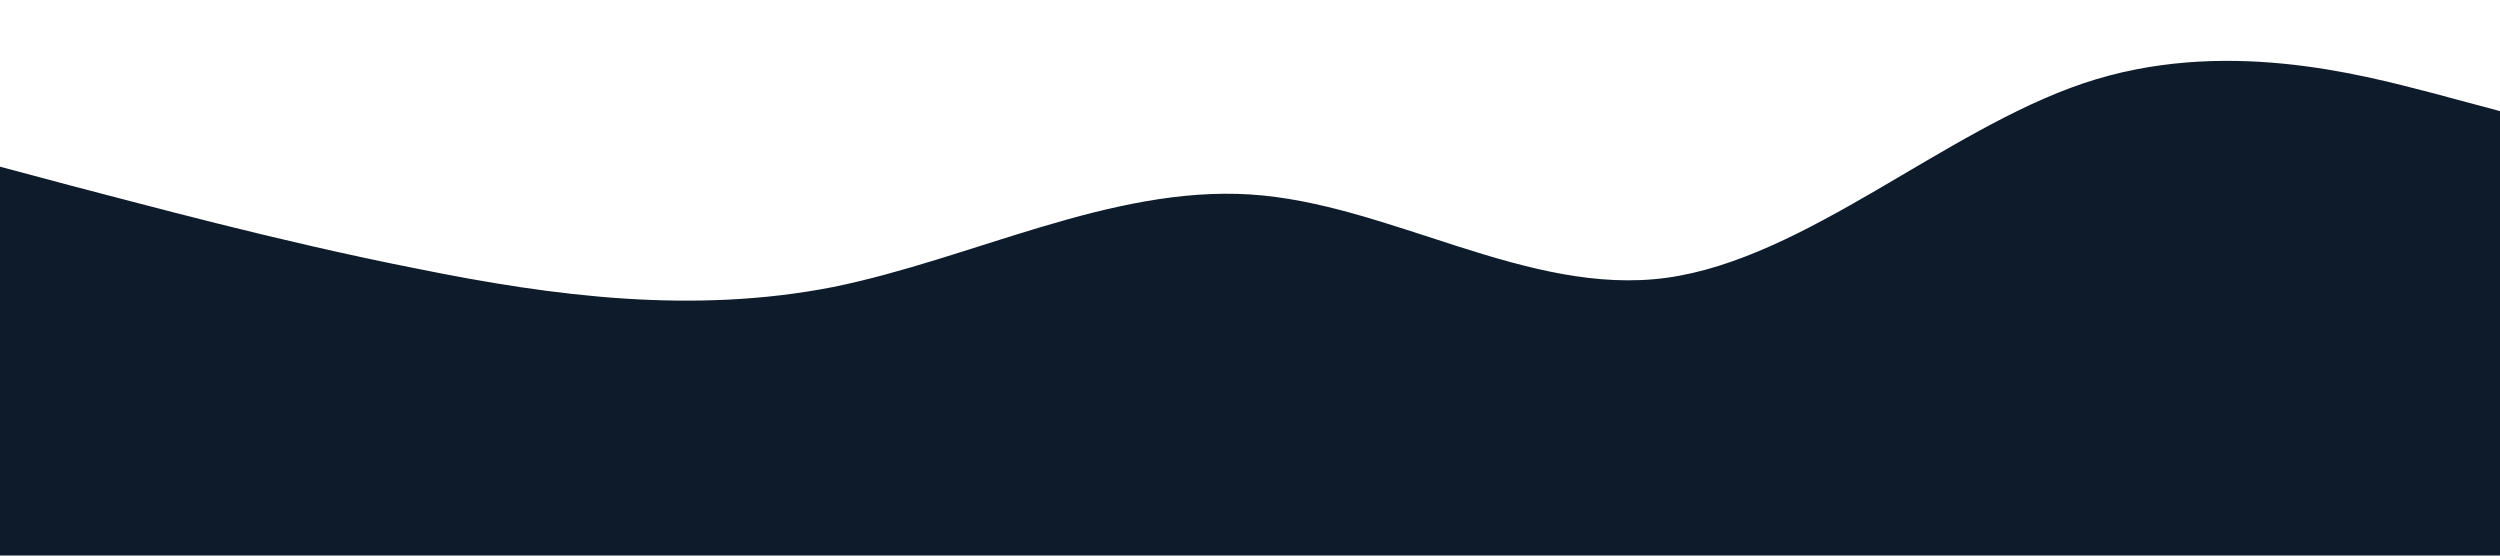
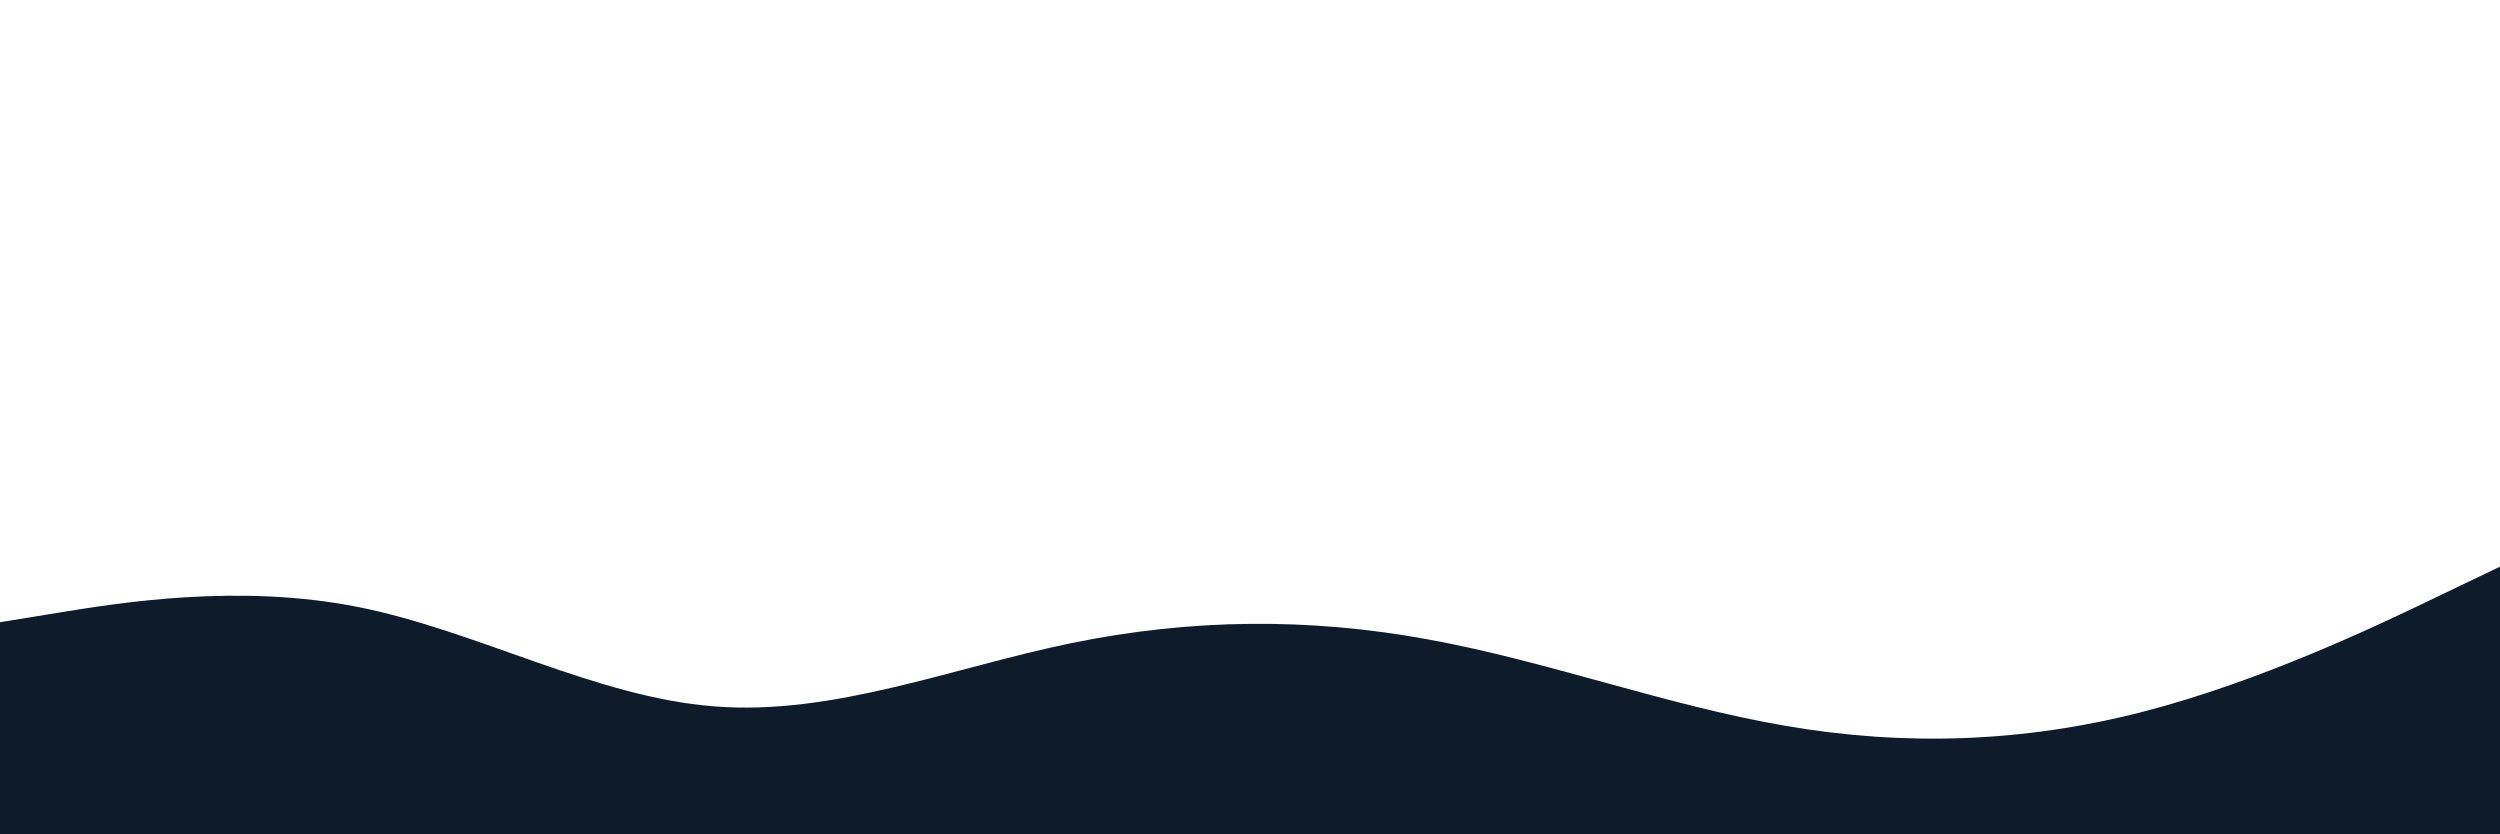
- <svg xmlns="http://www.w3.org/2000/svg" viewBox="0 0 1440 320">
-   <path fill="#0D1B2A" fill-opacity="1" d="M0,96L40,106.7C80,117,160,139,240,154.7C320,171,400,181,480,165.3C560,149,640,107,720,112C800,117,880,171,960,160C1040,149,1120,75,1200,48C1280,21,1360,43,1400,53.3L1440,64L1440,320L1400,320C1360,320,1280,320,1200,320C1120,320,1040,320,960,320C880,320,800,320,720,320C640,320,560,320,480,320C400,320,320,320,240,320C160,320,80,320,40,320L0,320Z" />
+ <svg xmlns="http://www.w3.org/2000/svg" id="visual" viewBox="0 0 900 300" width="900" height="300" version="1.1">
+   <path d="M0 224L21.5 220.5C43 217 86 210 128.8 218.5C171.7 227 214.3 251 257.2 254.3C300 257.7 343 240.3 385.8 231.5C428.7 222.7 471.3 222.3 514.2 230.2C557 238 600 254 642.8 261.3C685.7 268.7 728.3 267.3 771.2 256.3C814 245.3 857 224.7 878.5 214.3L900 204L900 301L878.5 301C857 301 814 301 771.2 301C728.3 301 685.7 301 642.8 301C600 301 557 301 514.2 301C471.3 301 428.7 301 385.8 301C343 301 300 301 257.2 301C214.3 301 171.7 301 128.8 301C86 301 43 301 21.5 301L0 301Z" fill="#0D1B2A" stroke-linecap="round" stroke-linejoin="miter" />
</svg>
